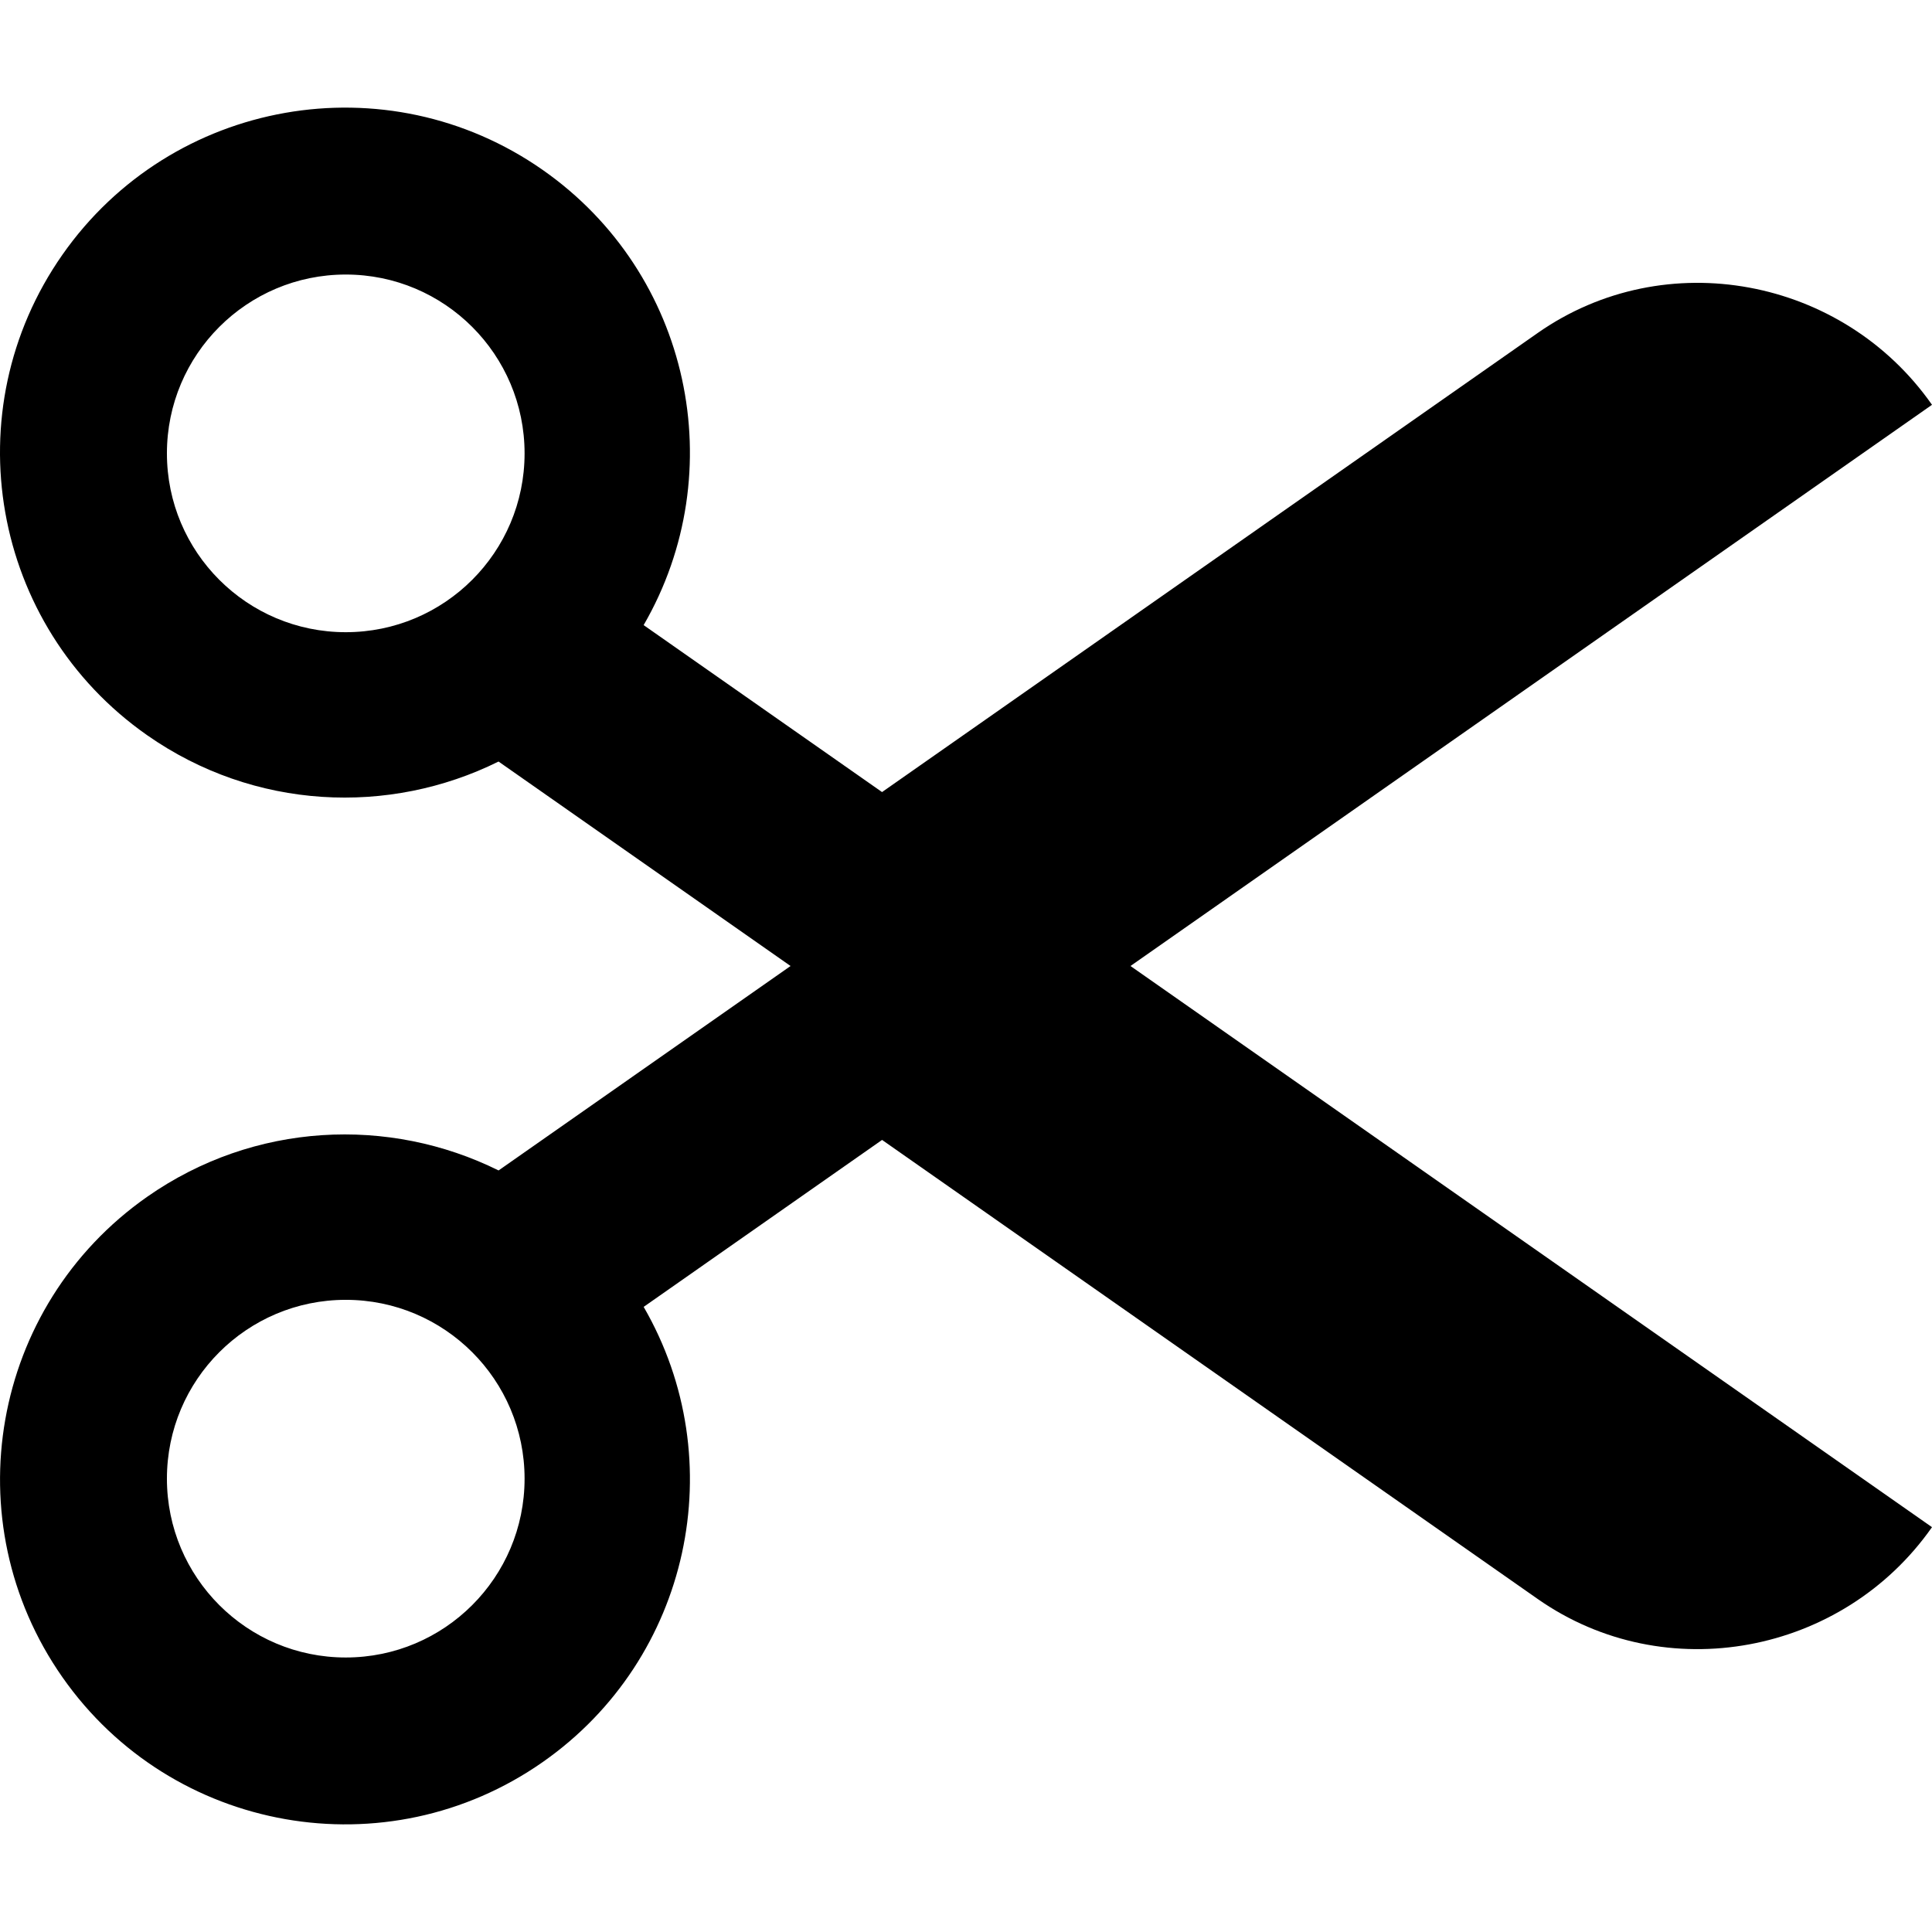
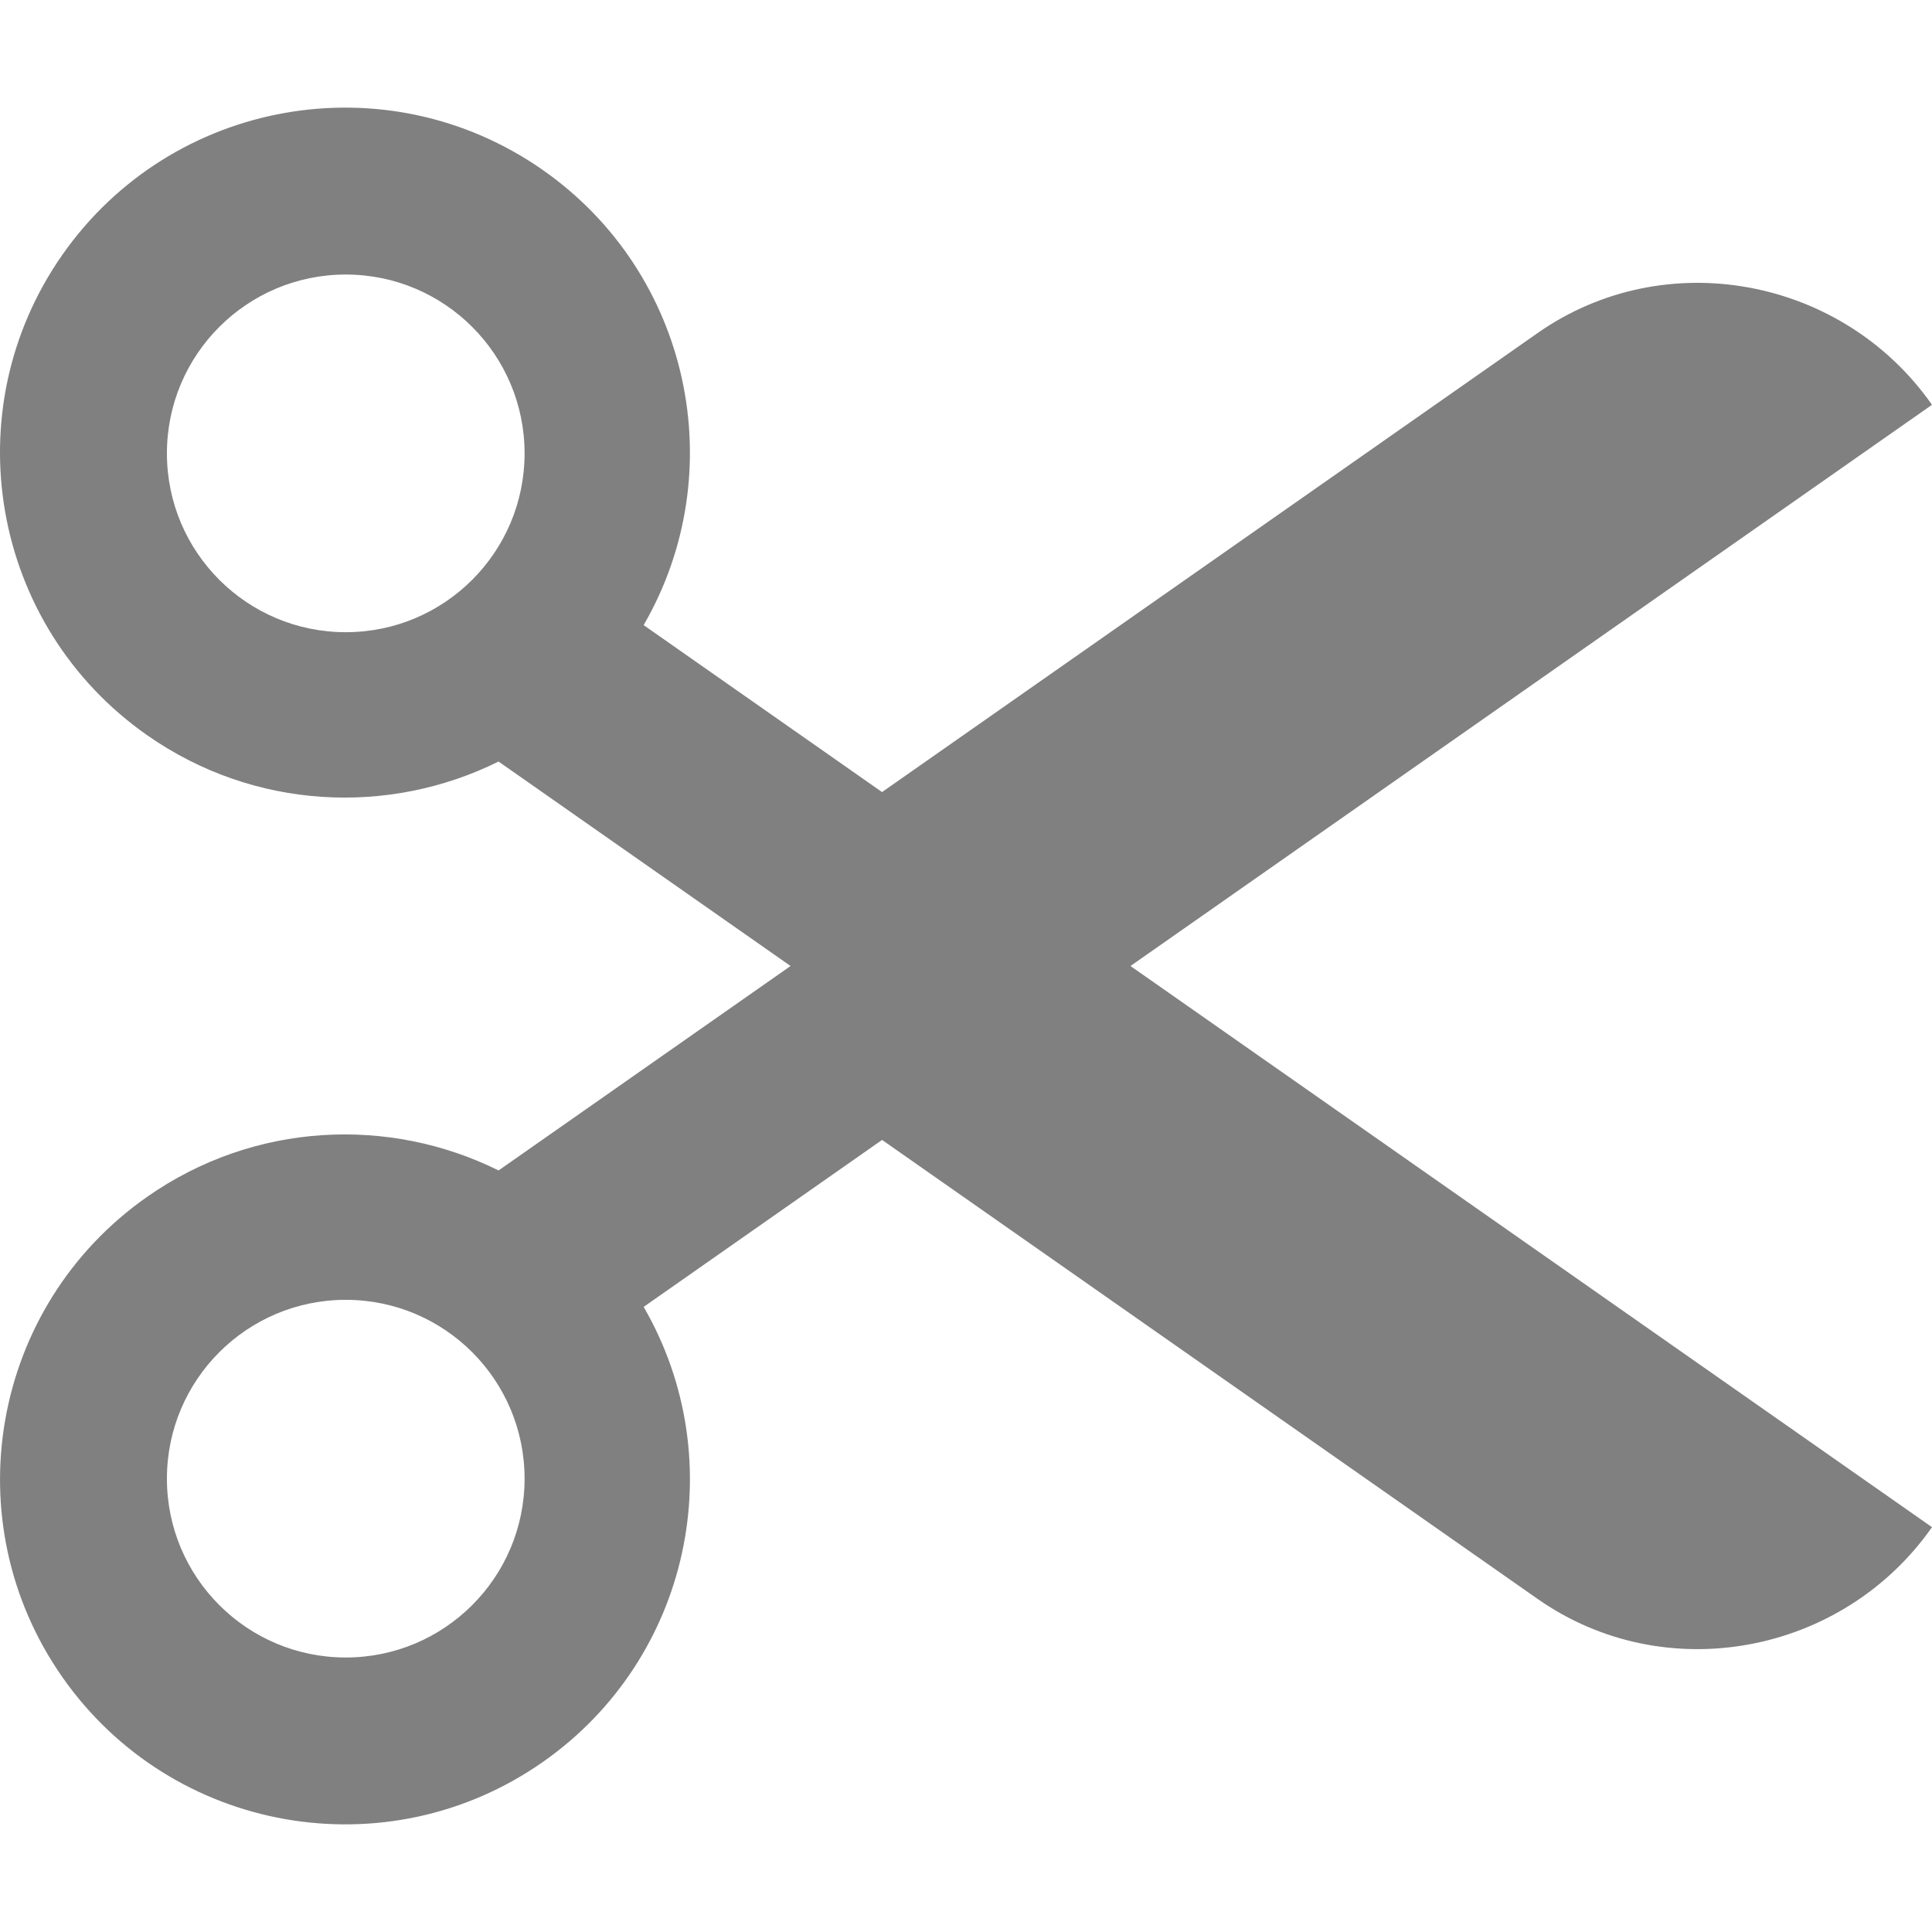
<svg xmlns="http://www.w3.org/2000/svg" version="1.1" id="Capa_1" x="0px" y="0px" viewBox="0 0 512 512" style="enable-background:new 0 0 512 512;" xml:space="preserve">
  <g>
    <g>
-       <path d="M512,107.275c-23.658-33.787-70.696-42.691-104.489-19.033L233.753,209.907l-63.183-44.246    c23.526-40.618,12.46-93.179-26.71-120.603c-41.364-28.954-98.355-18.906-127.321,22.45    c-28.953,41.358-18.913,98.361,22.452,127.327c28.384,19.874,64.137,21.364,93.129,6.982l77.388,54.185l-77.381,54.179    c-28.992-14.375-64.743-12.885-93.129,6.982c-41.363,28.966-51.404,85.963-22.452,127.32    c28.966,41.363,85.963,51.411,127.32,22.457c39.165-27.424,50.229-79.985,26.71-120.603l63.183-44.246l173.751,121.658    c33.793,23.665,80.831,14.755,104.489-19.033l-212.41-148.715L512,107.275z M91.627,167.539    c-26.173,0-47.392-21.219-47.392-47.392s21.22-47.392,47.392-47.392c26.179,0,47.392,21.219,47.392,47.392    S117.806,167.539,91.627,167.539z M91.627,439.253c-26.173,0-47.392-21.219-47.392-47.392c0-26.173,21.219-47.392,47.392-47.392    c26.179,0,47.392,21.219,47.392,47.392C139.019,418.033,117.806,439.253,91.627,439.253z" />
+       <path fill="#808080" d="M512,107.275c-23.658-33.787-70.696-42.691-104.489-19.033L233.753,209.907l-63.183-44.246    c23.526-40.618,12.46-93.179-26.71-120.603c-41.364-28.954-98.355-18.906-127.321,22.45    c-28.953,41.358-18.913,98.361,22.452,127.327c28.384,19.874,64.137,21.364,93.129,6.982l77.388,54.185l-77.381,54.179    c-28.992-14.375-64.743-12.885-93.129,6.982c-41.363,28.966-51.404,85.963-22.452,127.32    c28.966,41.363,85.963,51.411,127.32,22.457c39.165-27.424,50.229-79.985,26.71-120.603l63.183-44.246l173.751,121.658    c33.793,23.665,80.831,14.755,104.489-19.033l-212.41-148.715L512,107.275z M91.627,167.539    c-26.173,0-47.392-21.219-47.392-47.392s21.22-47.392,47.392-47.392c26.179,0,47.392,21.219,47.392,47.392    S117.806,167.539,91.627,167.539z M91.627,439.253c-26.173,0-47.392-21.219-47.392-47.392c0-26.173,21.219-47.392,47.392-47.392    c26.179,0,47.392,21.219,47.392,47.392C139.019,418.033,117.806,439.253,91.627,439.253z" />
    </g>
  </g>
  <g>
</g>
  <g>
</g>
  <g>
</g>
  <g>
</g>
  <g>
</g>
  <g>
</g>
  <g>
</g>
  <g>
</g>
  <g>
</g>
  <g>
</g>
  <g>
</g>
  <g>
</g>
  <g>
</g>
  <g>
</g>
  <g>
</g>
</svg>
